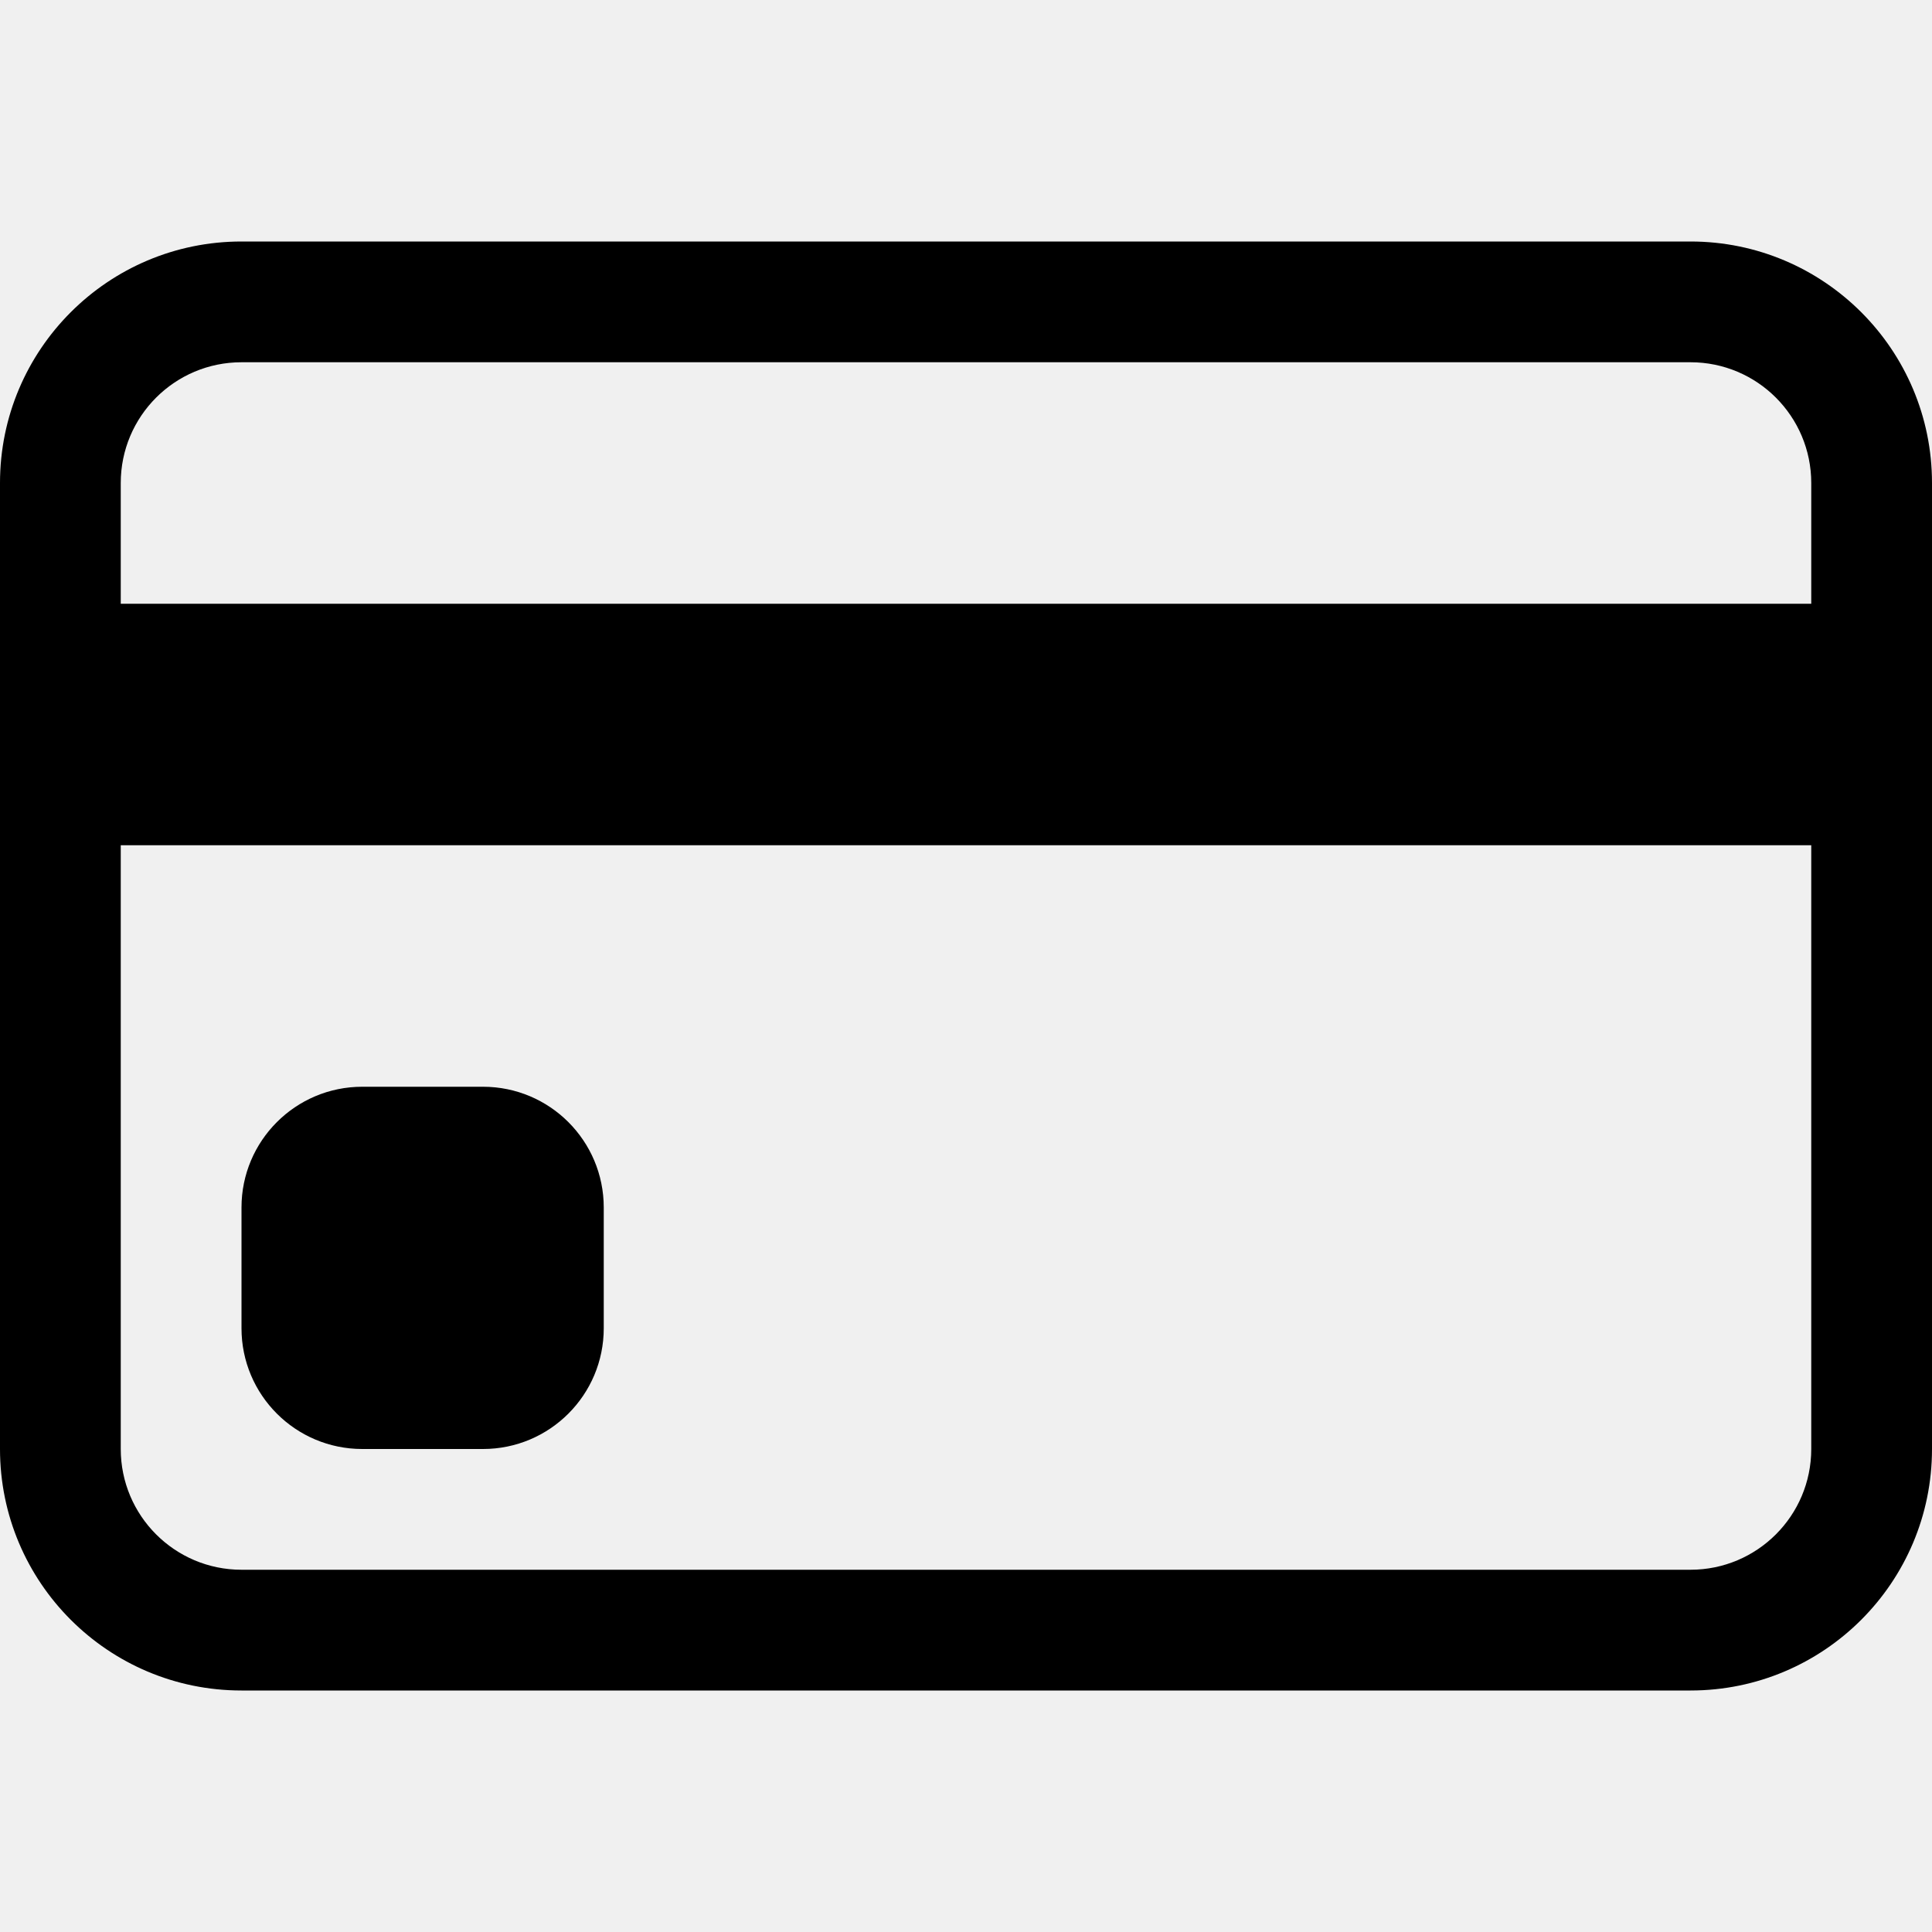
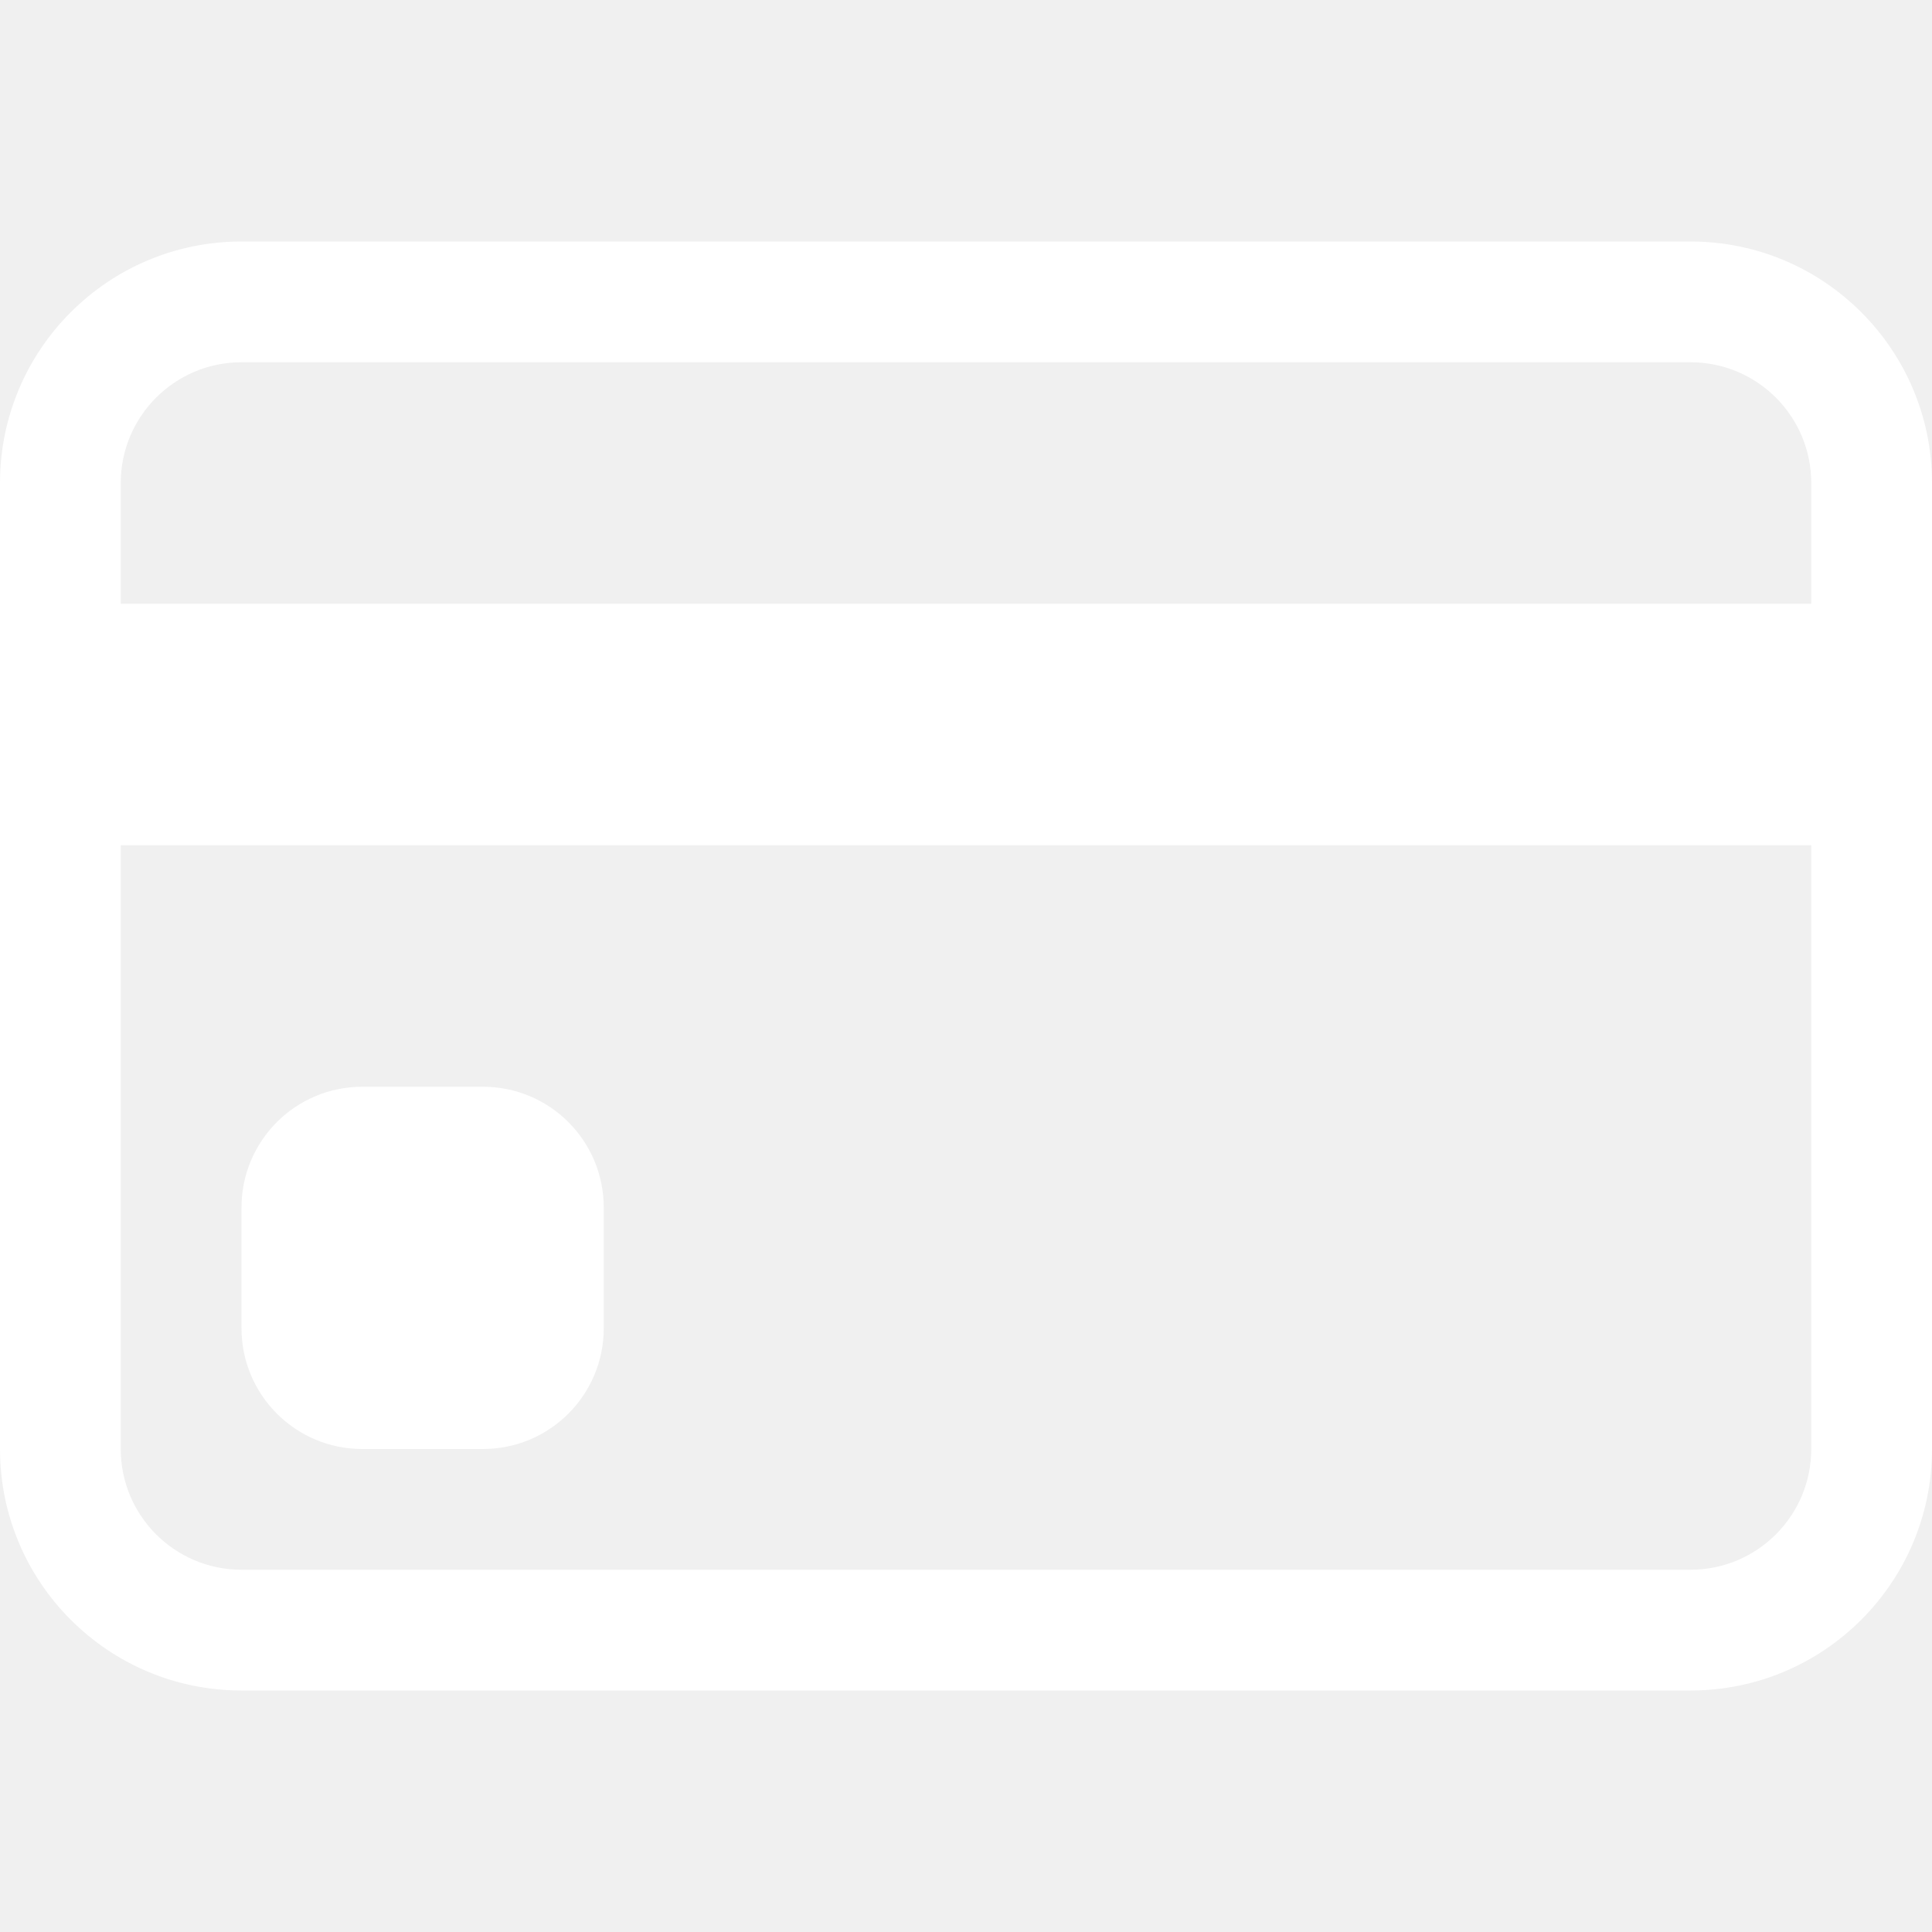
- <svg xmlns="http://www.w3.org/2000/svg" width="16" height="16" fill="currentColor" class="bi bi-credit-card" viewBox="0 0 16 16">
+ <svg xmlns="http://www.w3.org/2000/svg" width="16" height="16" fill="white" class="bi bi-credit-card" viewBox="0 0 16 16">
  <path d="M0 4a2 2 0 0 1 2-2h12a2 2 0 0 1 2 2v8a2 2 0 0 1-2 2H2a2 2 0 0 1-2-2zm2-1a1 1 0 0 0-1 1v1h14V4a1 1 0 0 0-1-1zm13 4H1v5a1 1 0 0 0 1 1h12a1 1 0 0 0 1-1z" />
  <path d="M2 10a1 1 0 0 1 1-1h1a1 1 0 0 1 1 1v1a1 1 0 0 1-1 1H3a1 1 0 0 1-1-1z" />
</svg>
